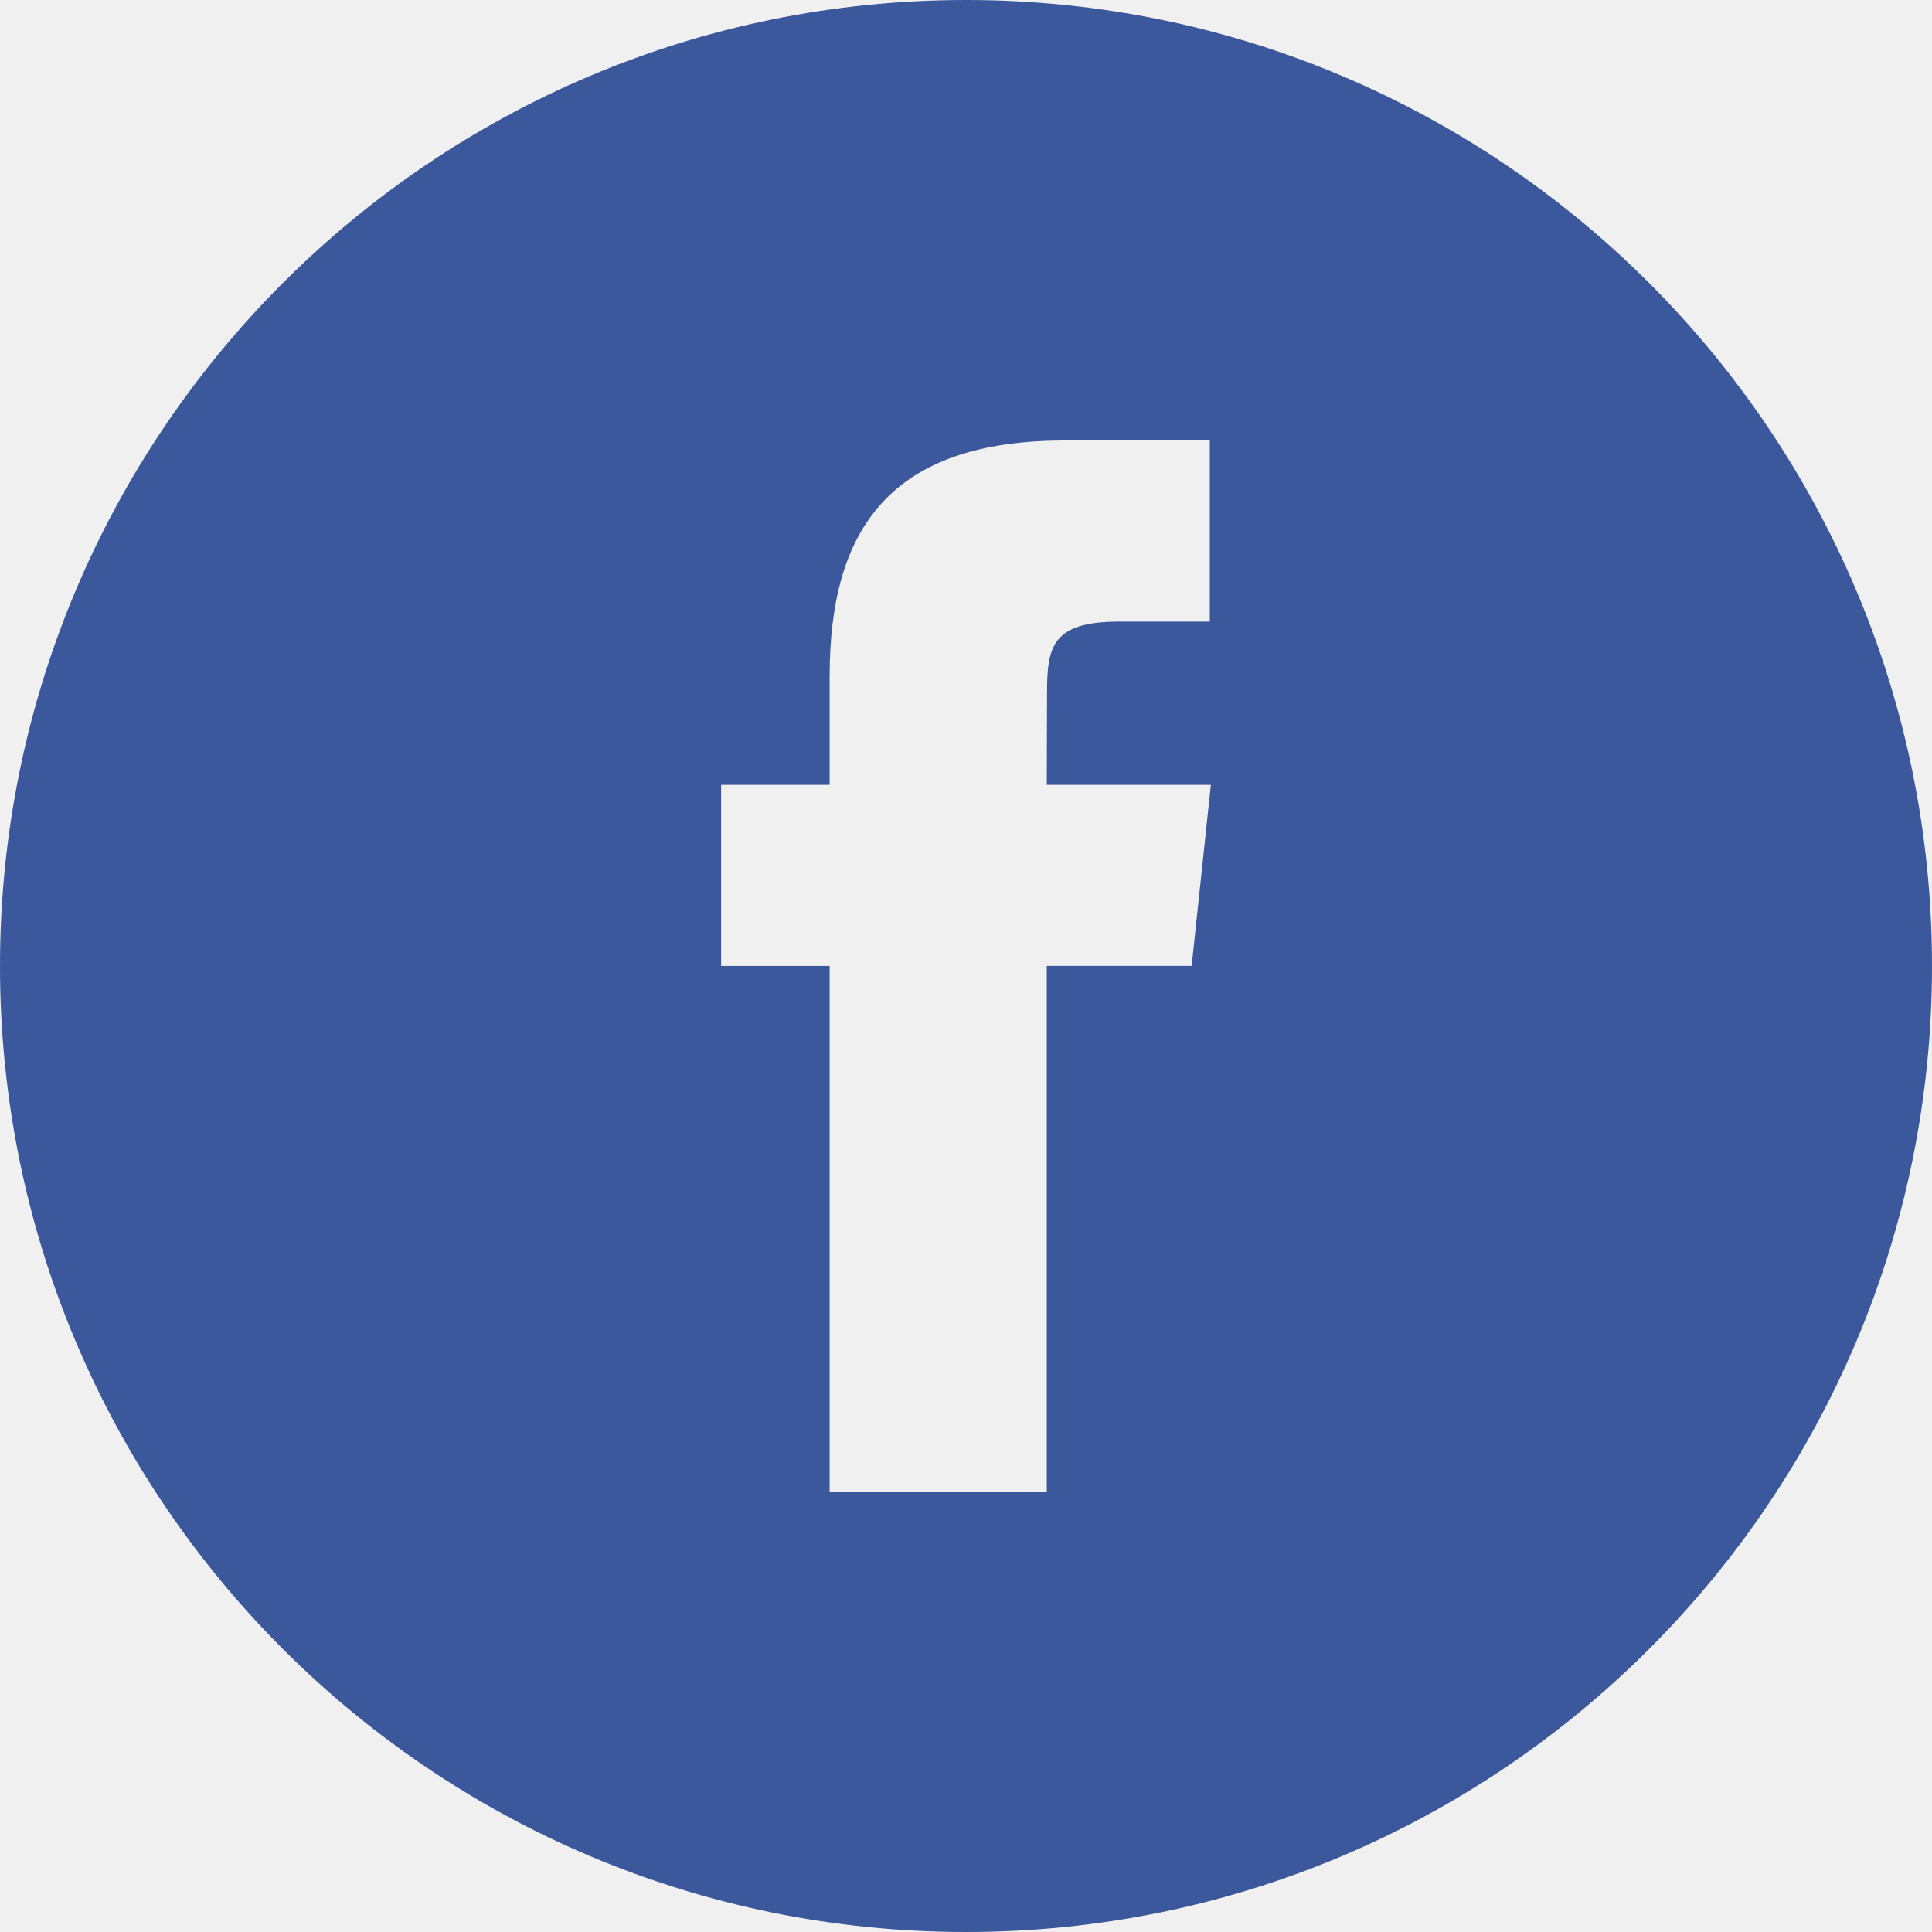
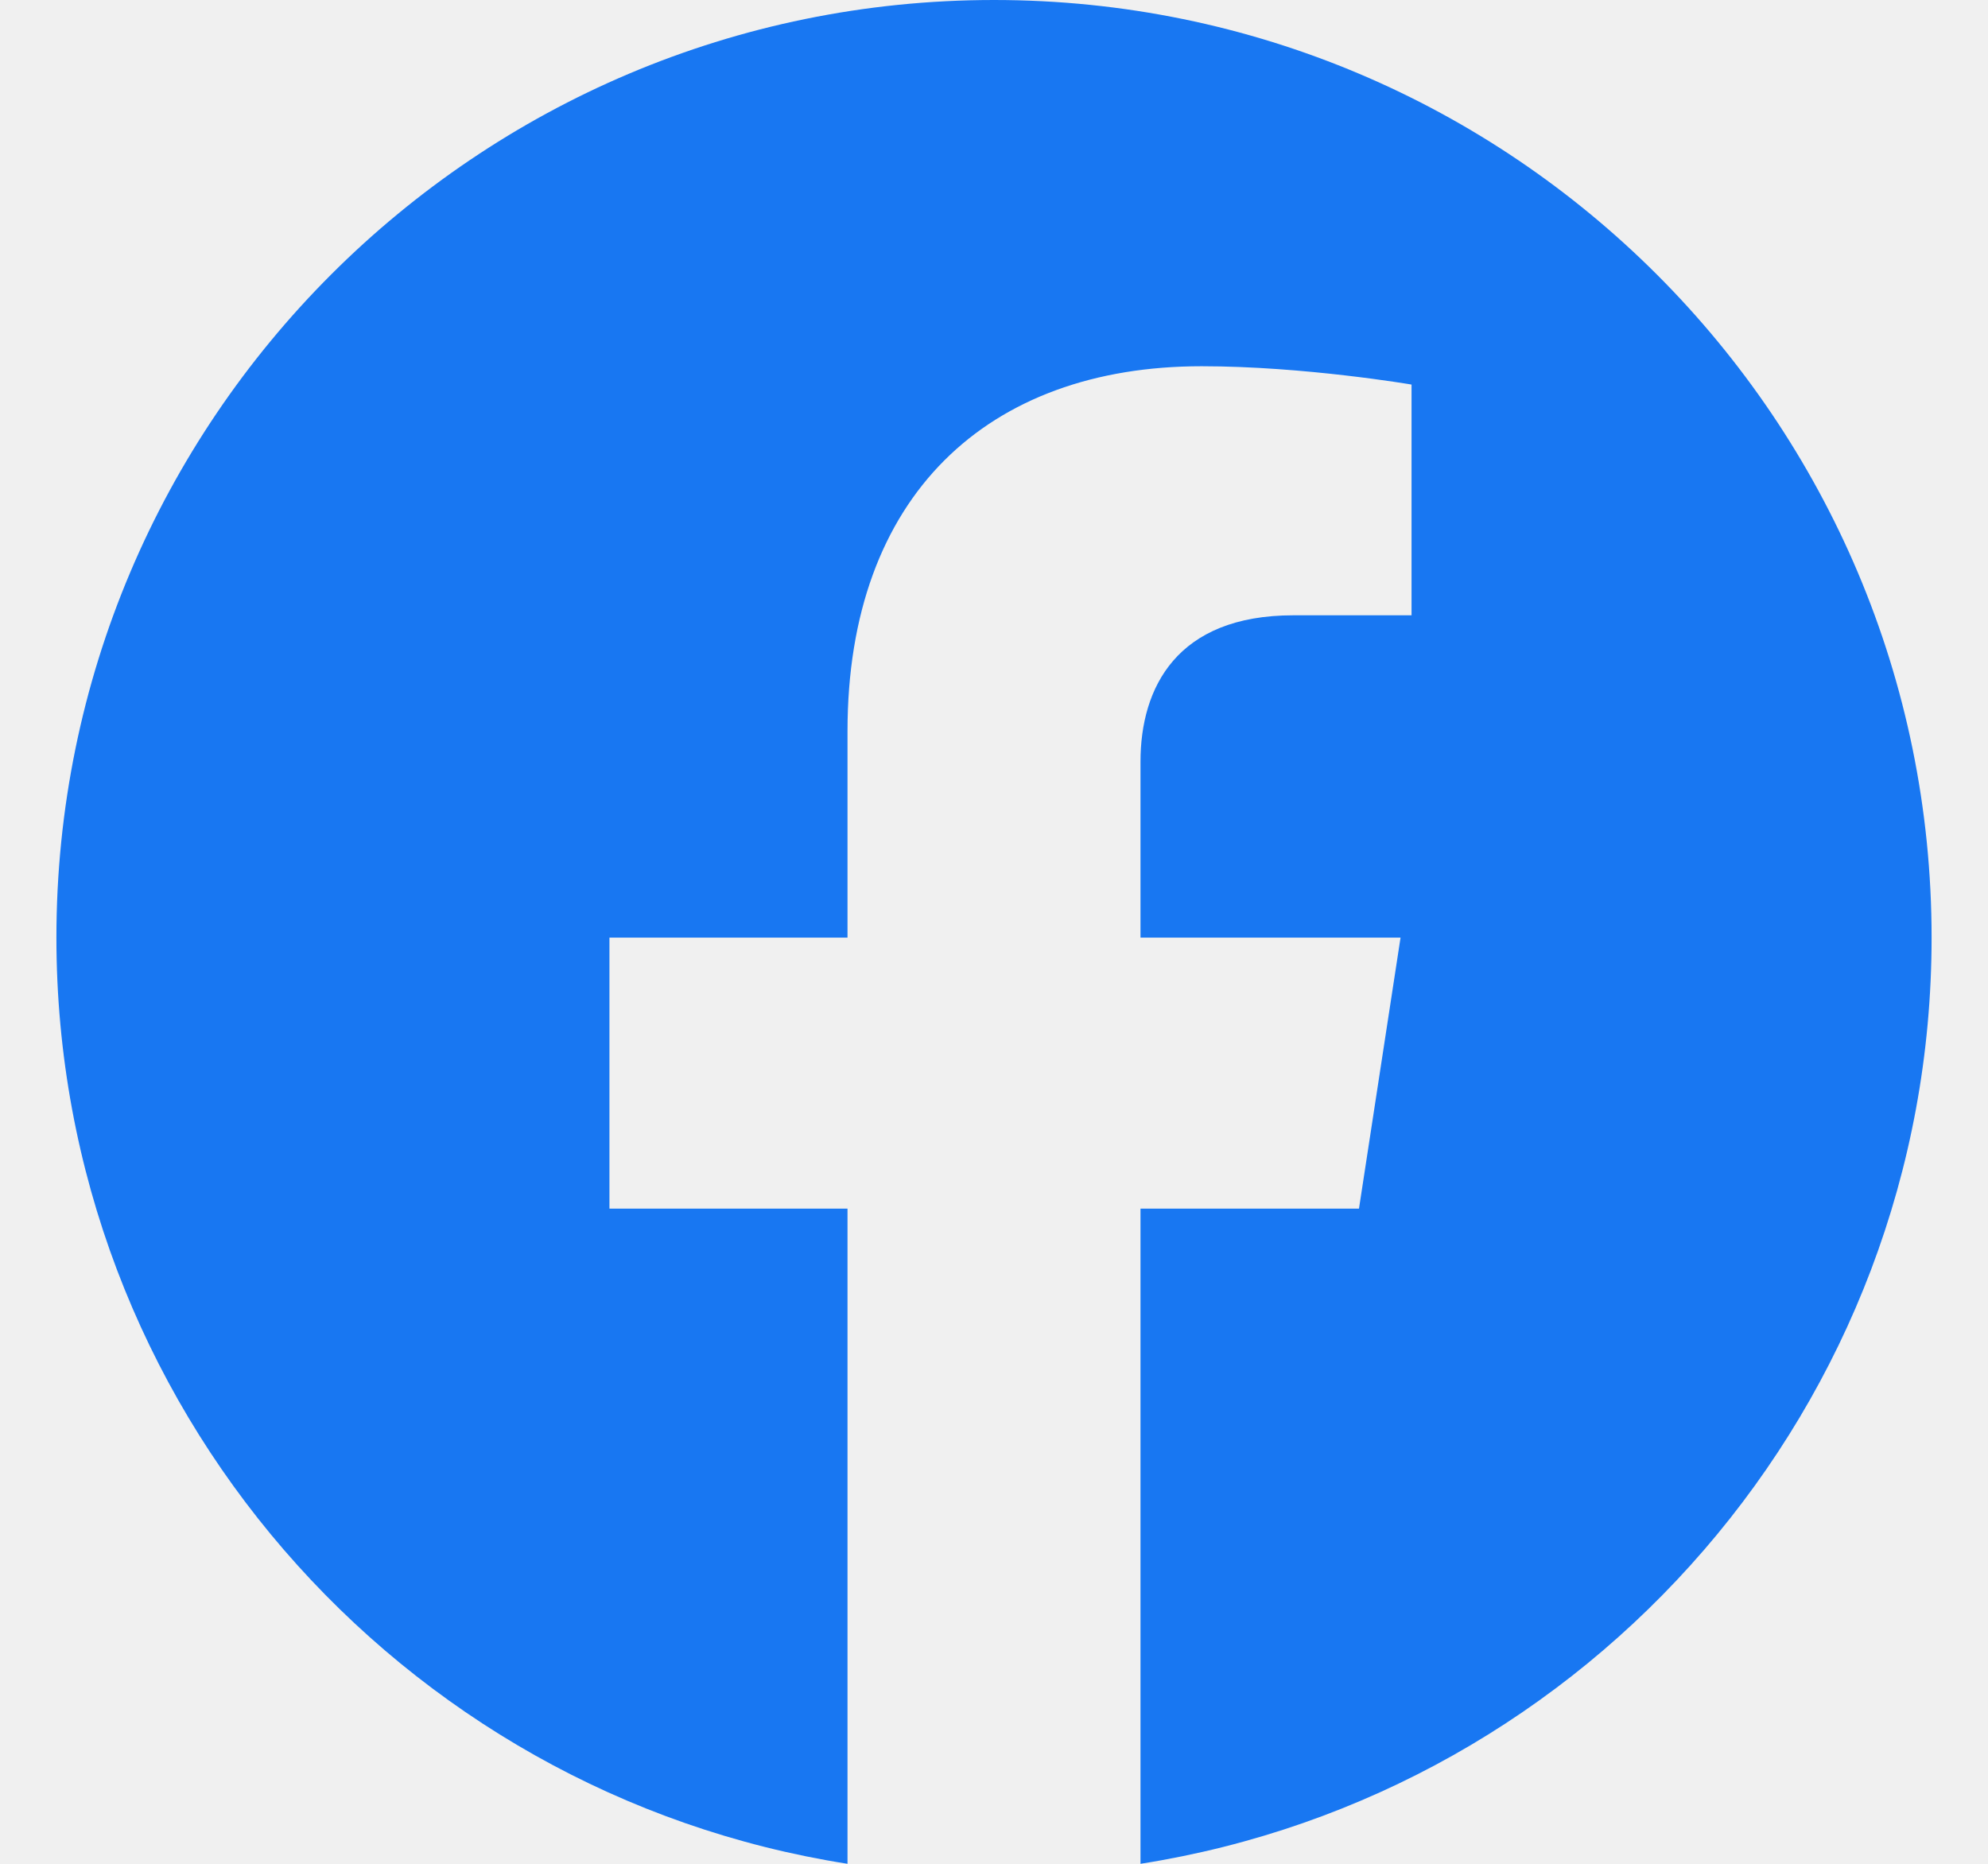
- <svg xmlns="http://www.w3.org/2000/svg" width="50" height="50" viewBox="0 0 50 50" fill="none">
-   <g id="107175_circle_facebook_icon 1" clip-path="url(#clip0_2099_10541)">
-     <path id="Vector" fill-rule="evenodd" clip-rule="evenodd" d="M21.471 38.6H27.091V24.998H30.84L31.337 20.312H27.091L27.097 17.965C27.097 16.743 27.213 16.087 28.967 16.087H31.31V11.4H27.56C23.056 11.4 21.471 13.674 21.471 17.497V20.312H18.663V24.999H21.471V38.6ZM25 50C11.193 50 0 38.807 0 25C0 11.193 11.193 0 25 0C38.807 0 50 11.193 50 25C50 38.807 38.807 50 25 50Z" fill="#3A589B" />
-   </g>
-   <defs>
-     <clipPath id="clip0_2099_10541">
-       <rect width="50" height="50" fill="white" />
-     </clipPath>
-   </defs>
+ <svg xmlns="http://www.w3.org/2000/svg" width="32" height="30" viewBox="0 0 32 30" fill="none">
+   <path d="M31.092 15.092C31.092 6.757 24.335 0 16 0C7.665 0 0.908 6.757 0.908 15.092C0.908 22.624 6.427 28.868 13.642 30V19.454H9.81V15.092H13.642V11.767C13.642 7.984 15.895 5.895 19.342 5.895C20.994 5.895 22.721 6.19 22.721 6.19V9.904H20.818C18.943 9.904 18.358 11.067 18.358 12.261V15.092H22.544L21.875 19.454H18.358V30C25.573 28.868 31.092 22.624 31.092 15.092Z" fill="#1877F2" />
</svg>
